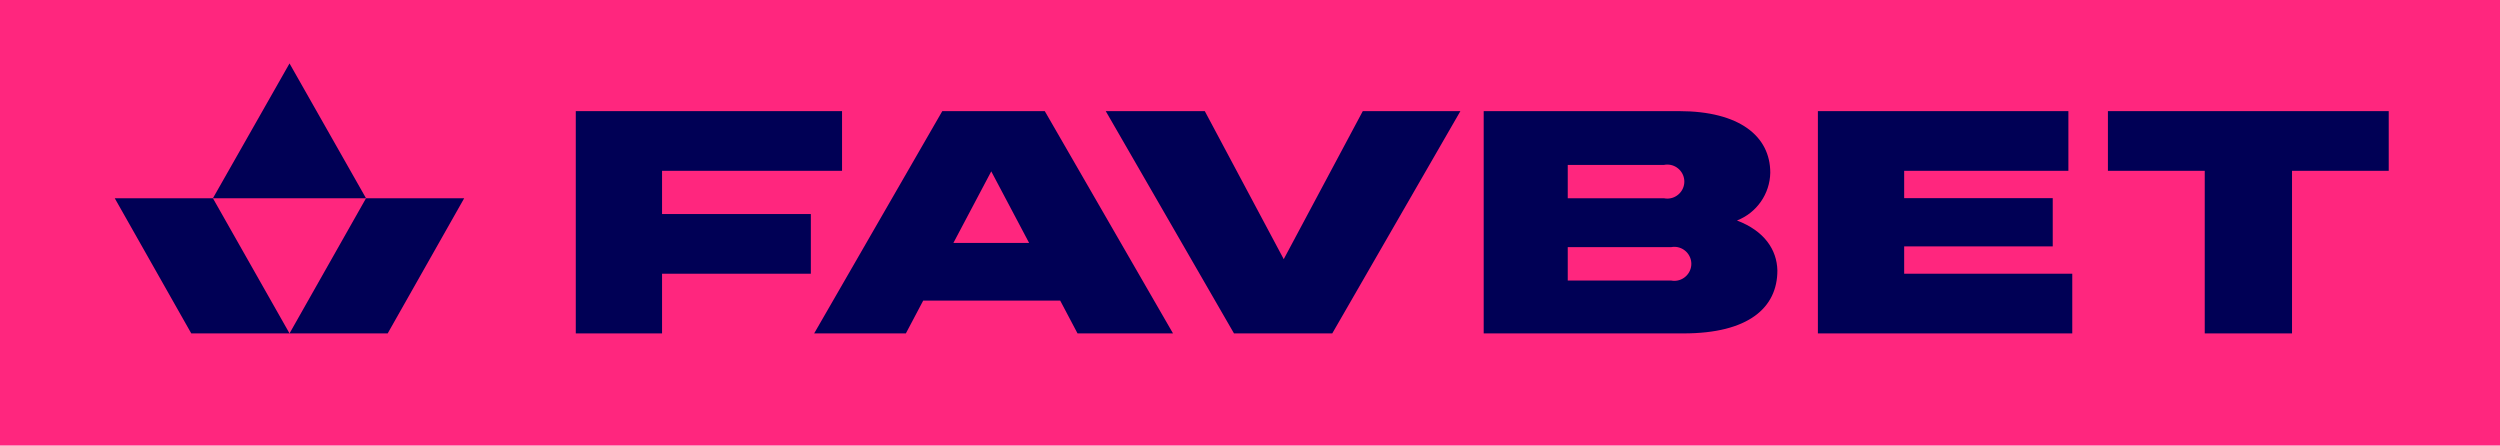
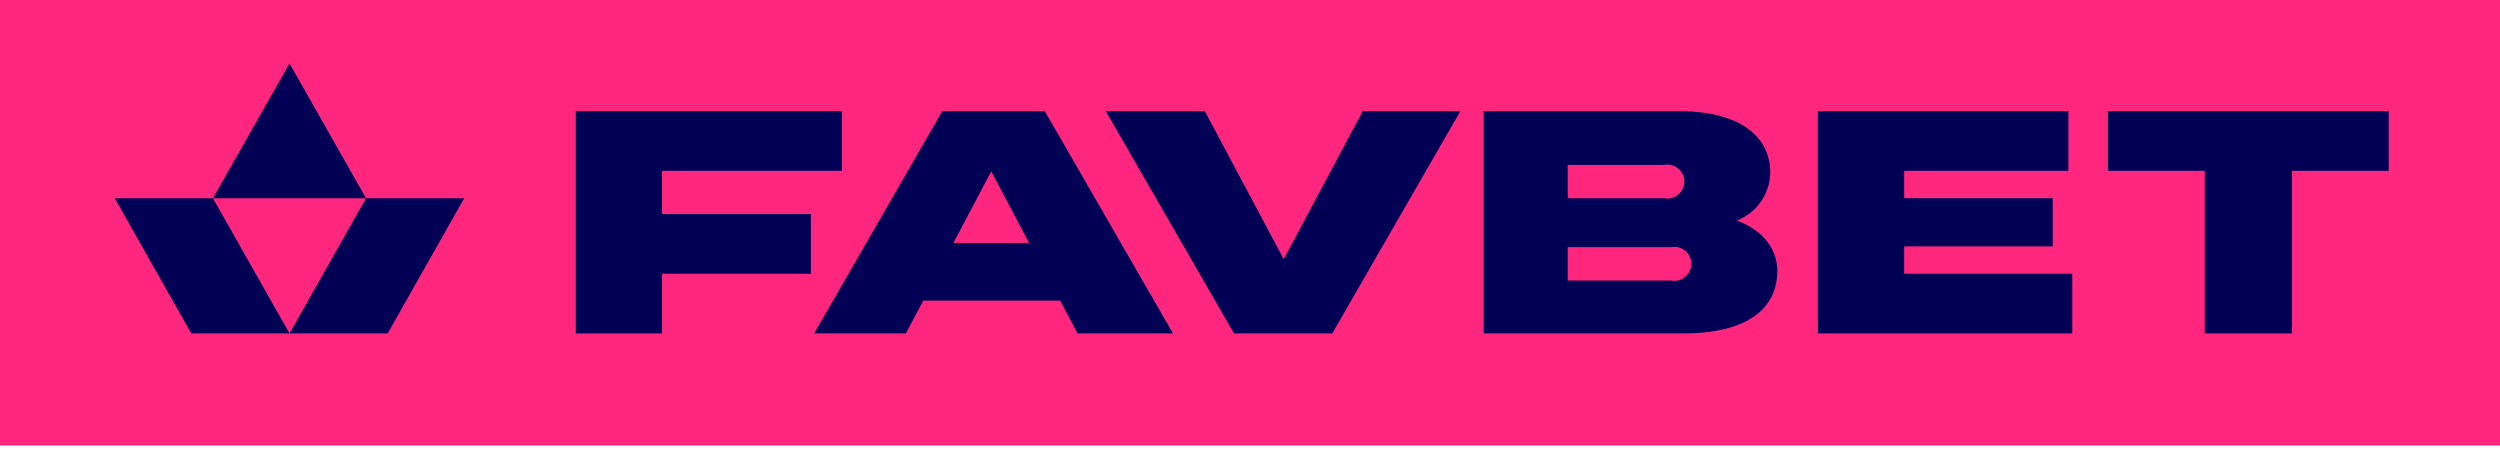
- <svg xmlns="http://www.w3.org/2000/svg" fill="none">
+ <svg xmlns="http://www.w3.org/2000/svg" viewBox="0 0 474 85" fill="none">
  <path d="M474 0H0V84.473H474V0Z" fill="#FF267E" />
  <path d="M153.735 40.582H125.525V32.385H159.651V21.069H109.168V63.214H125.525V51.898H153.735V40.582Z" fill="#000055" />
  <path d="M243.396 49.138L228.428 21.069H209.649L233.965 63.214H252.596L276.89 21.069H258.385L243.396 49.138Z" fill="#000055" />
  <path d="M329.328 41.805C333.069 40.353 335.574 36.76 335.644 32.743C335.644 25.832 329.812 21.069 318.339 21.069H281.308V63.214H319.202C331.517 63.214 336.991 58.346 336.991 51.287C336.907 47.347 334.528 43.785 329.328 41.805ZM297.245 31.268H315.497C315.705 31.226 315.918 31.205 316.13 31.205C317.899 31.205 319.351 32.661 319.351 34.429C319.351 36.197 317.899 37.653 316.13 37.653C315.918 37.653 315.705 37.632 315.497 37.59H297.245V31.268ZM316.823 53.184H297.245V46.862H316.823C317.031 46.82 317.244 46.799 317.457 46.799C319.225 46.799 320.678 48.255 320.678 50.023C320.678 51.791 319.225 53.247 317.457 53.247C317.244 53.247 317.031 53.226 316.823 53.184Z" fill="#000055" />
  <path d="M361.03 46.715H389.197V37.569H361.03V32.385H392.166V21.069H344.672V63.214H392.902V51.898H361.03V46.715Z" fill="#000055" />
  <path d="M399.661 21.069V32.385H418.019V63.214H434.566V32.385H452.902V21.069H399.661Z" fill="#000055" />
  <path d="M178.658 21.069L154.364 63.214H171.753L175.037 56.998H201.015L204.299 63.214H222.404L198.089 21.069H178.658ZM180.763 46.061L187.942 32.491L195.121 46.061H180.763Z" fill="#000055" />
  <path d="M21.758 37.588L36.263 63.212H54.894L40.368 37.588H21.758Z" fill="#000055" />
  <path d="M69.4 37.588L54.895 63.212H73.505L88.01 37.588H69.4Z" fill="#000055" />
  <path d="M54.894 12.027L40.368 37.588H69.399L54.894 12.027Z" fill="#000055" />
</svg>
